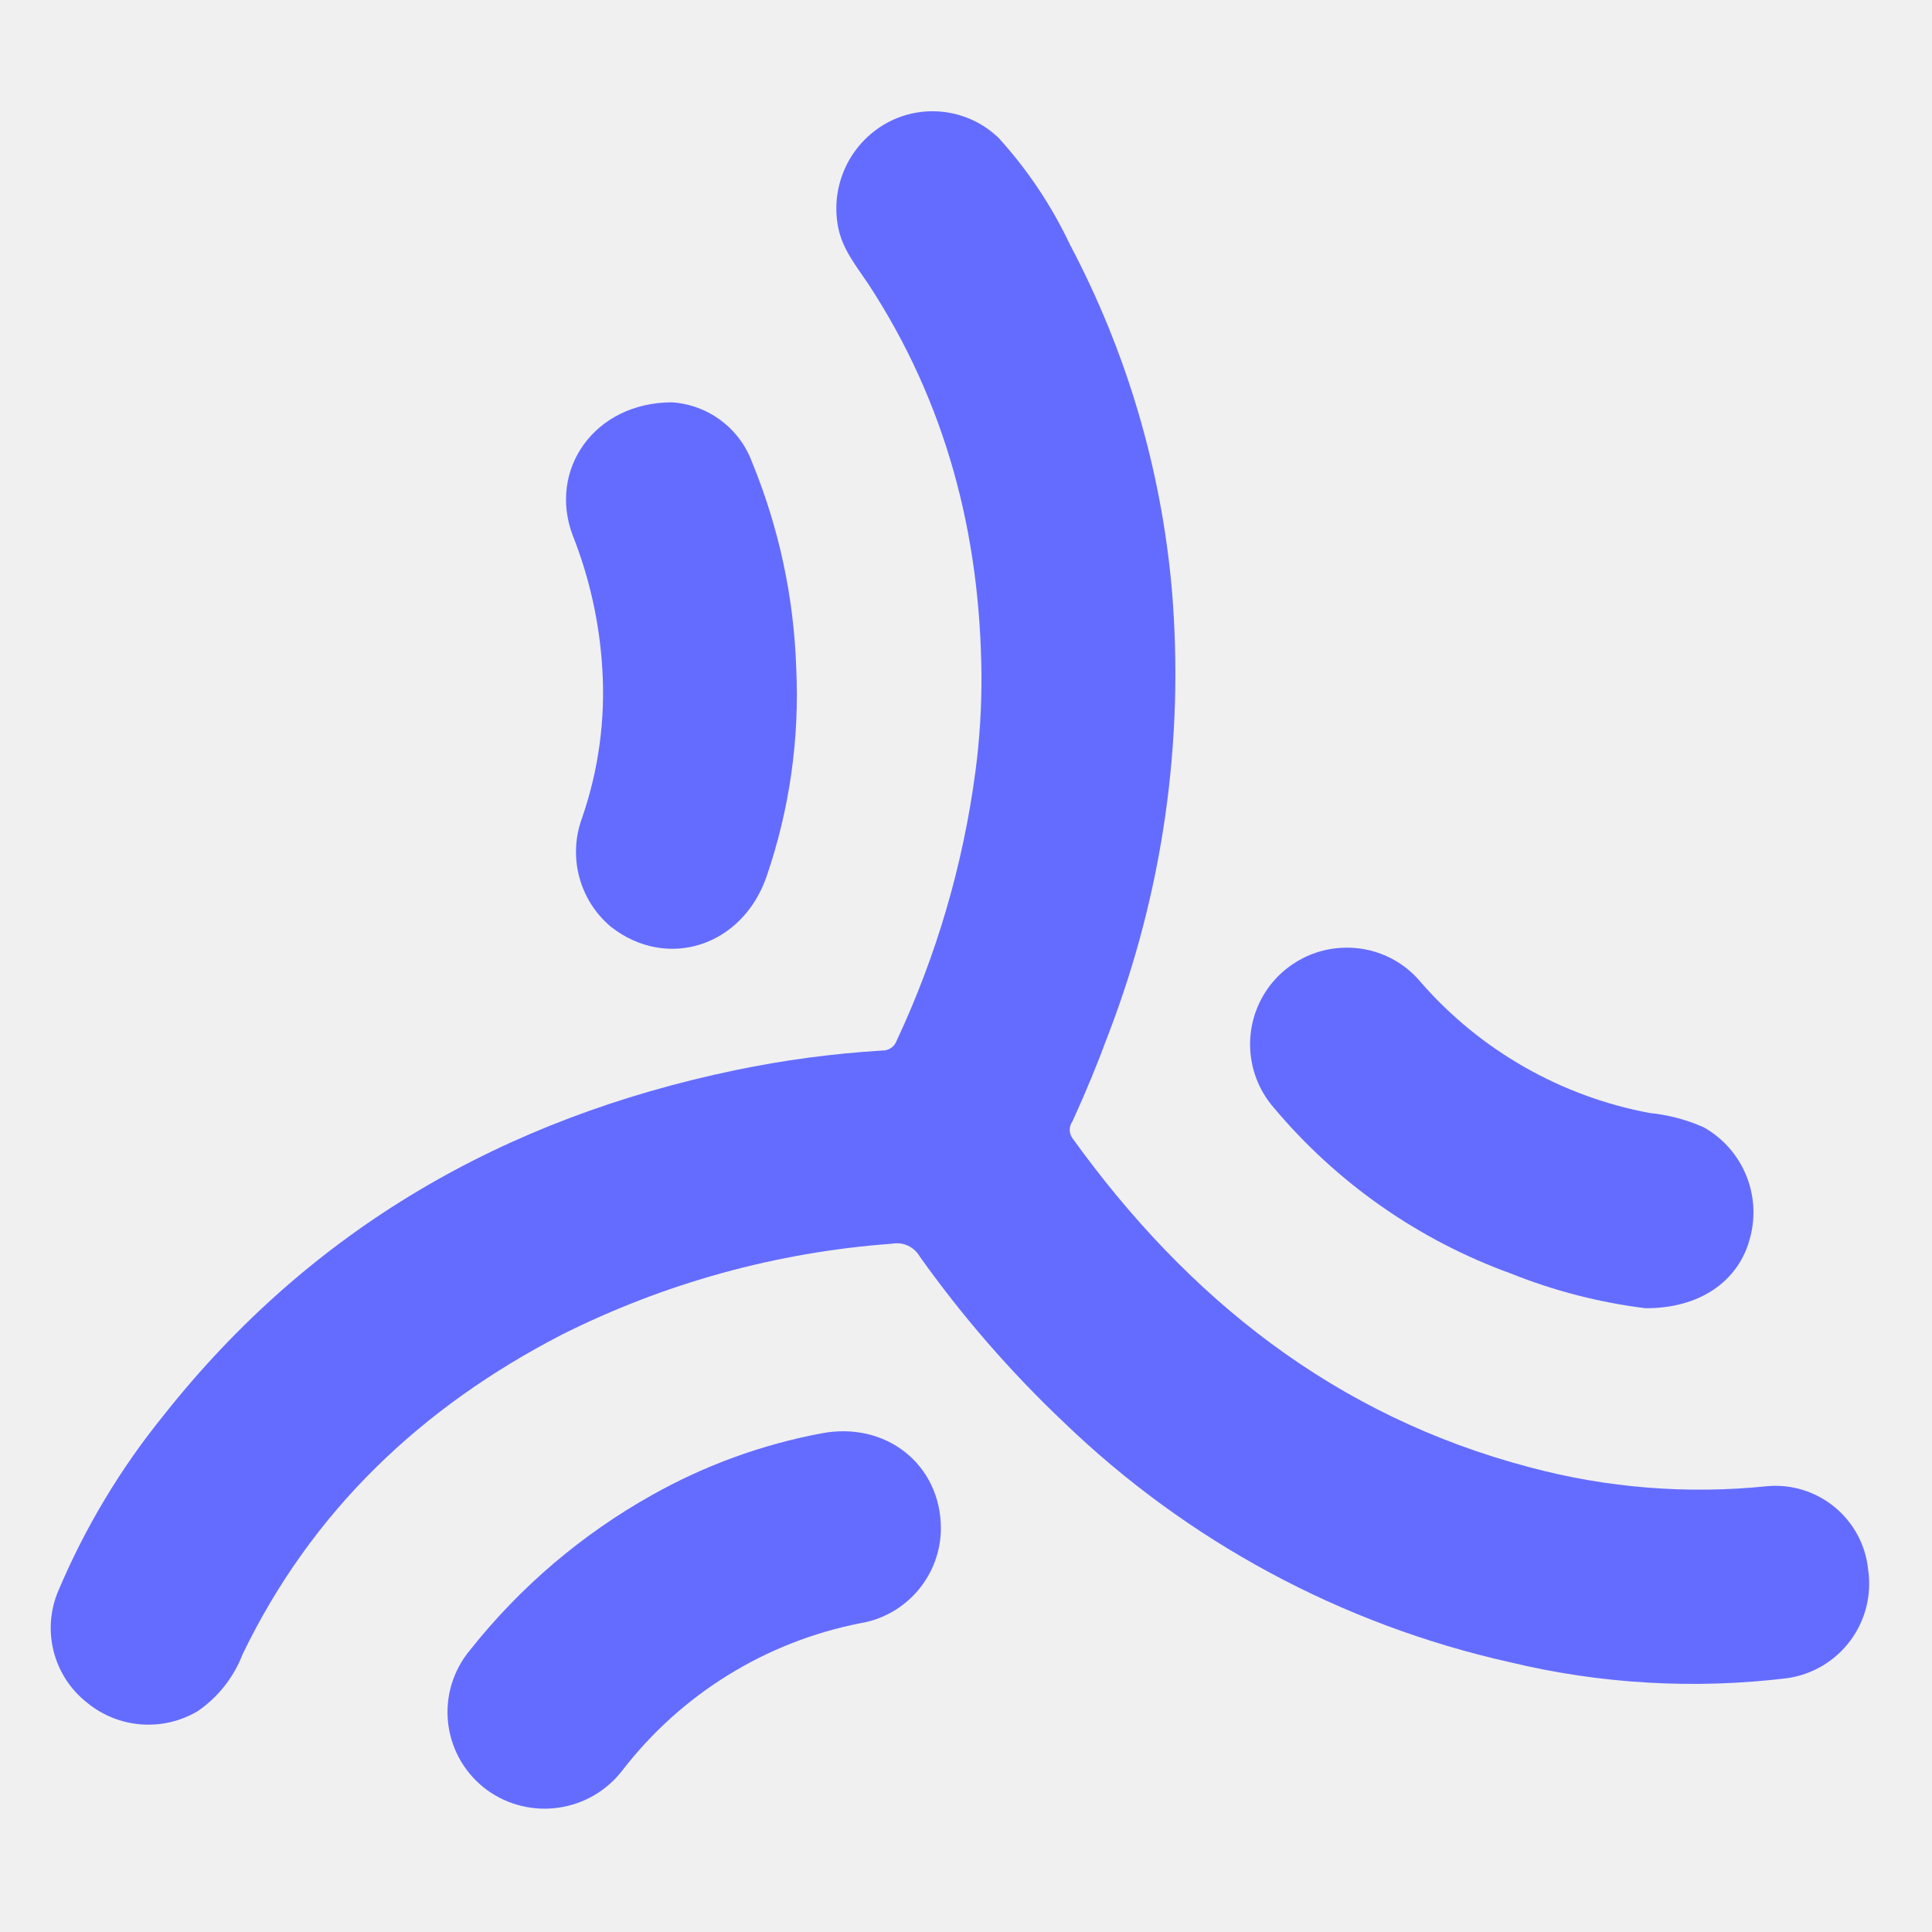
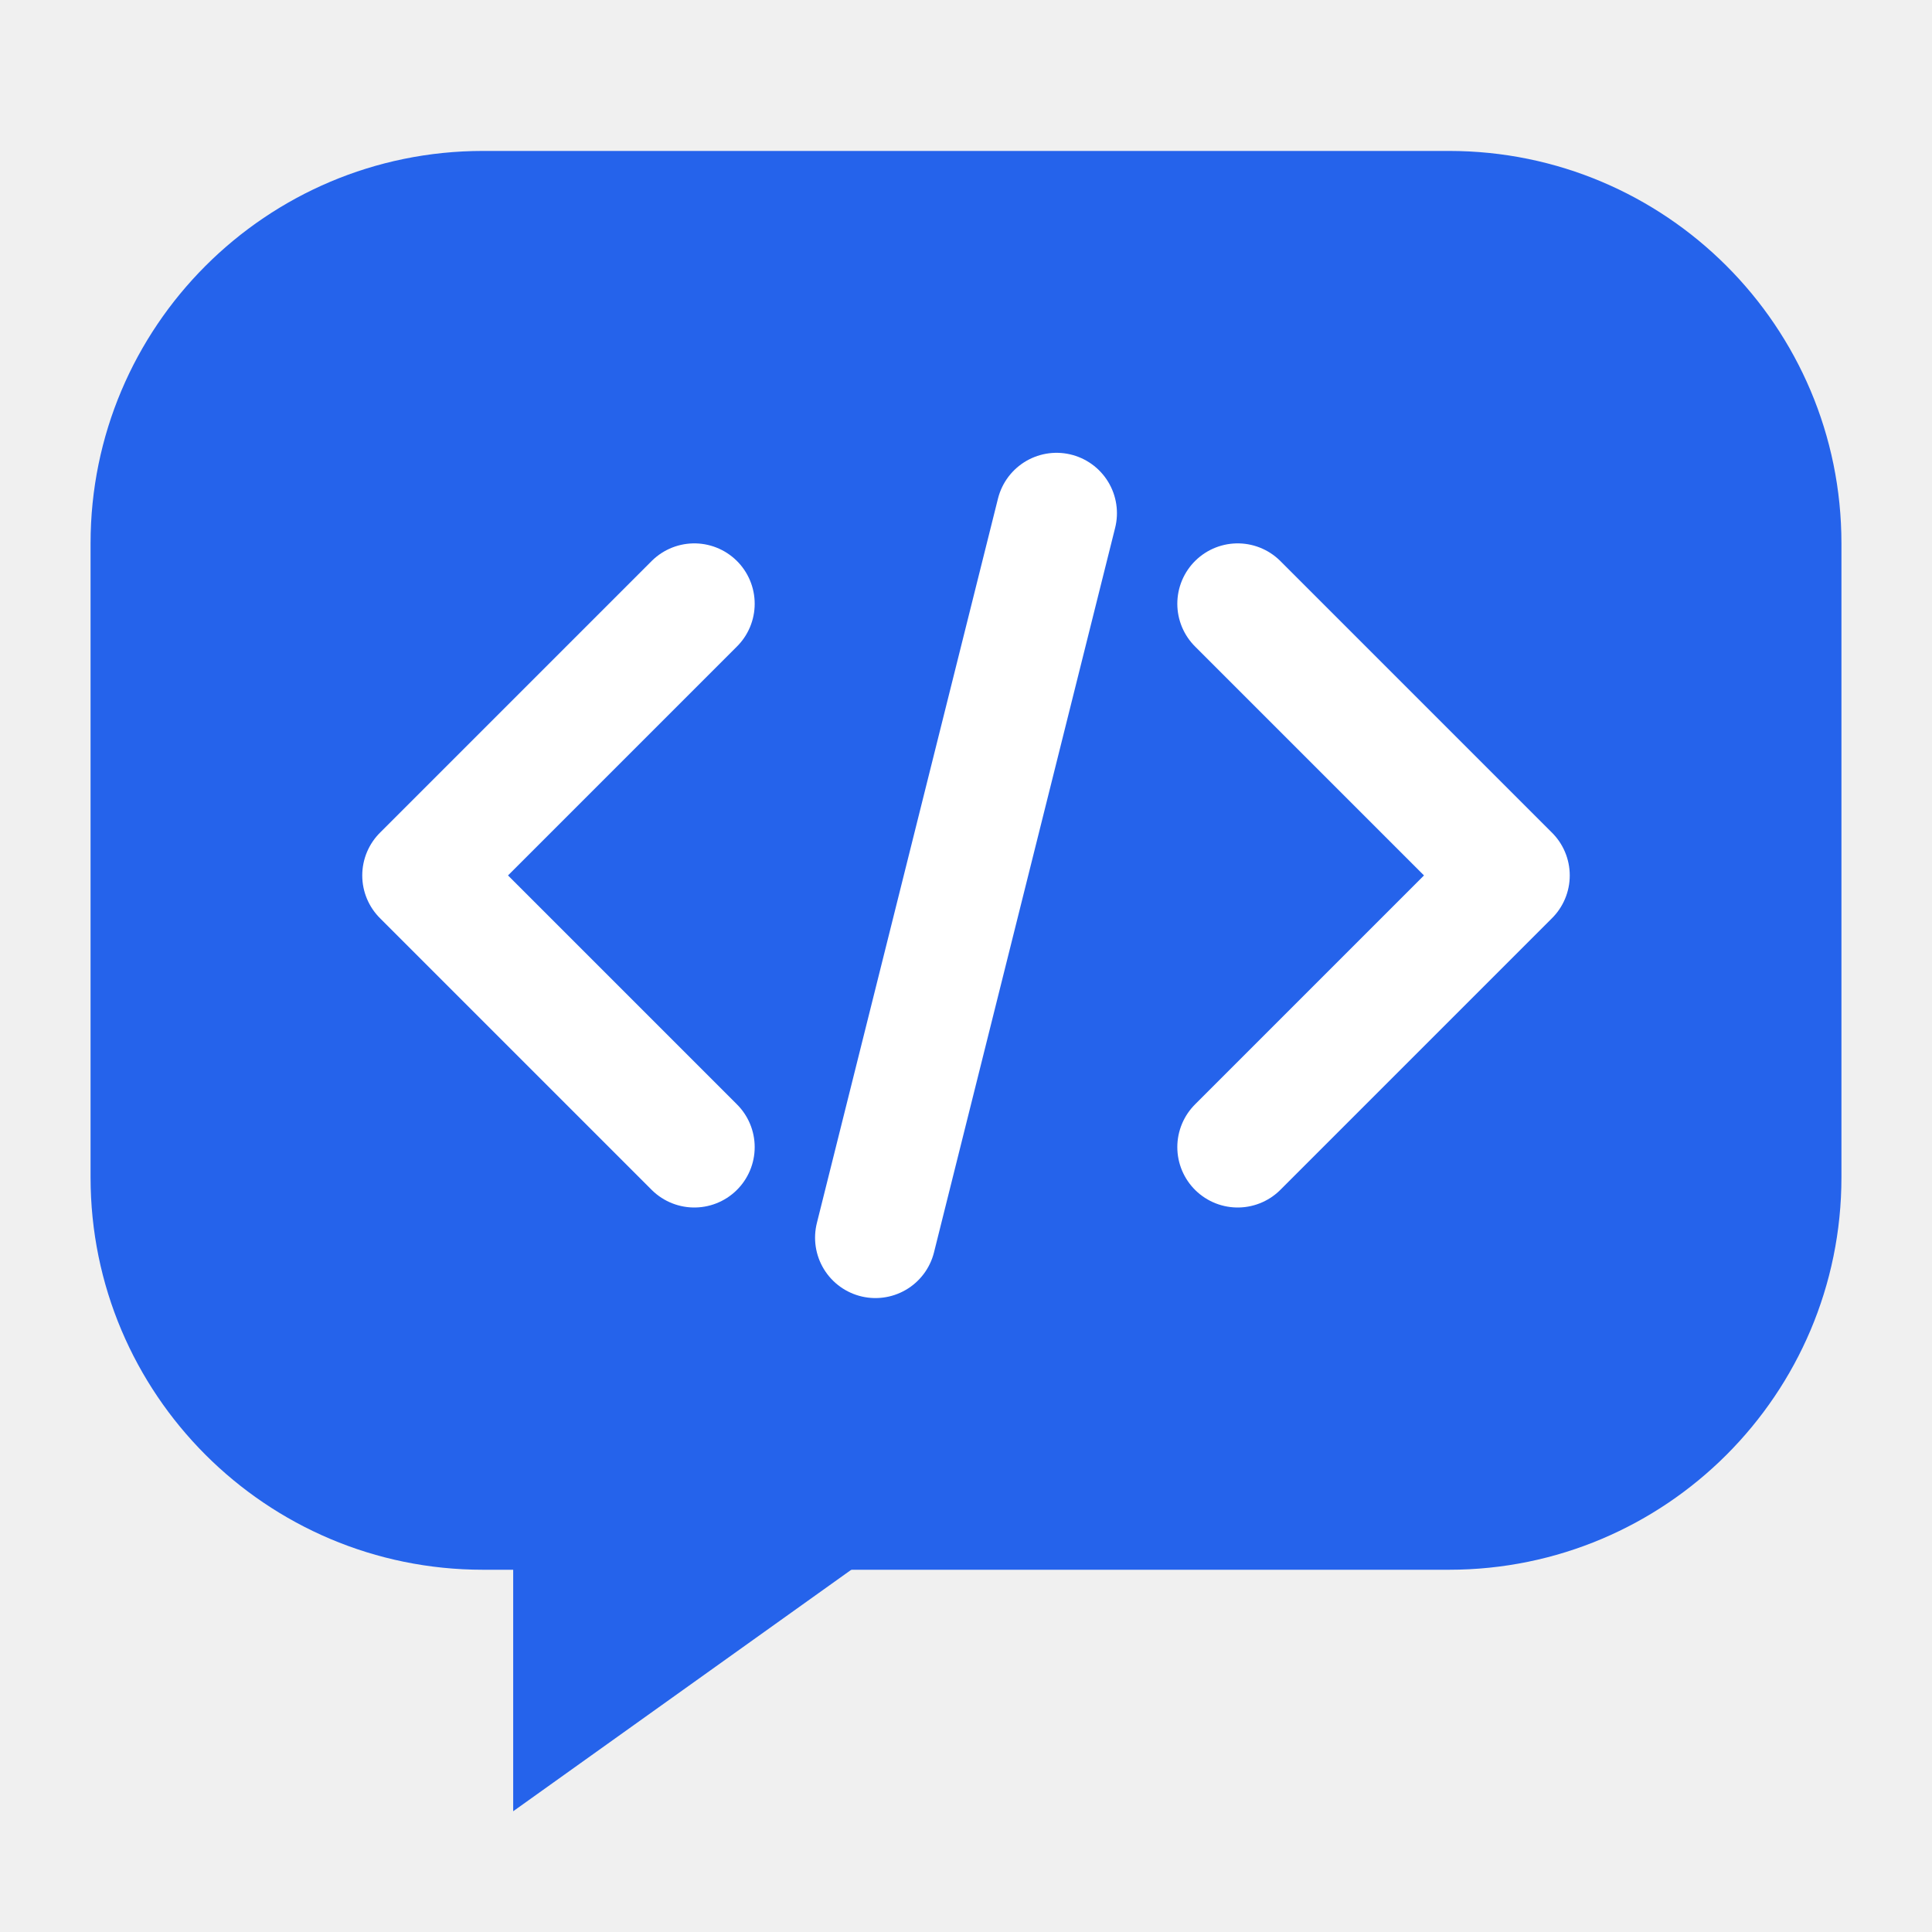
- <svg xmlns="http://www.w3.org/2000/svg" viewBox="0 0 160 160">
-   <path d="M81.28 55.9c-.1-11.67-2.93-22.55-9.37-32.38-1-1.5-2.14-2.86-2.5-4.71a8.1 8.1 0 014-8.61 7.89 7.89 0 019.3 1.23 35.999 35.999 0 015.9 8.83 75.18 75.18 0 018.44 28.58 83.211 83.211 0 01-5.23 36.74 102.983 102.983 0 01-3 7.28 1.2 1.2 0 000 1.41c9.58 13.3 21.76 23 37.85 27.24a54.37 54.37 0 0019.68 1.57 7.72 7.72 0 018.36 6.9 7.903 7.903 0 01-6.7 9 64.744 64.744 0 01-23-1.33 77.68 77.68 0 01-36.93-19.88 93.628 93.628 0 01-11.91-13.71 2.18 2.18 0 00-2.3-1.06 72.744 72.744 0 00-27.38 7.55c-11.6 6-20.67 14.58-26.4 26.45a10.134 10.134 0 01-3.7 4.7 8 8 0 01-9.19-.7 7.86 7.86 0 01-2.36-9.28 60.324 60.324 0 018.72-14.52c12.2-15.43 28.21-24.59 47.32-28.57A85.085 85.085 0 0173.07 87c.524.015 1-.307 1.18-.8a76.06 76.06 0 006.53-22.3c.351-2.652.518-5.325.5-8z" fill="#646cff" />
-   <path d="M136.26 108.34a44.742 44.742 0 01-11.13-2.87 46.108 46.108 0 01-19.66-13.76 8 8 0 015.72-13.22 7.93 7.93 0 016.54 2.93 33.27 33.27 0 0018.87 10.75c1.546.155 3.058.553 4.48 1.18a8.08 8.08 0 013.84 9.21c-.92 3.52-4.13 5.81-8.66 5.78zm-80.6-75.02a7.61 7.61 0 016.64 5 49.139 49.139 0 013.64 17 46.33 46.33 0 01-2.46 17.28c-2 5.77-8.24 7.79-12.89 4.15a8.1 8.1 0 01-2.39-9 31.679 31.679 0 001.68-12.36 35.77 35.77 0 00-2.43-11c-2.1-5.45 1.75-11.07 8.21-11.07zm22.26 93.25a8 8 0 01-6.68 7.86 32.88 32.88 0 00-19.7 12.19 8.13 8.13 0 01-11.21 1.62 8 8 0 01-1.41-11.58A51.043 51.043 0 0154 123.81a45.842 45.842 0 0114-5.1c5.35-1.04 9.91 2.56 9.92 7.86z" fill="#646cff" />
+ <svg xmlns="http://www.w3.org/2000/svg" viewBox="0 0 64 64">
+   <rect x="3" y="5" width="58" height="47" rx="13" fill="#2563eb" />
+   <path d="M17 50v10l14-10" fill="#2563eb" />
+   <g fill="none" stroke="#fff" stroke-width="4" stroke-linecap="round" stroke-linejoin="round">
+     <path d="m23 20-9 9 9 9m18-18 9 9-9 9m-6-21-6 24" />
+   </g>
</svg>
